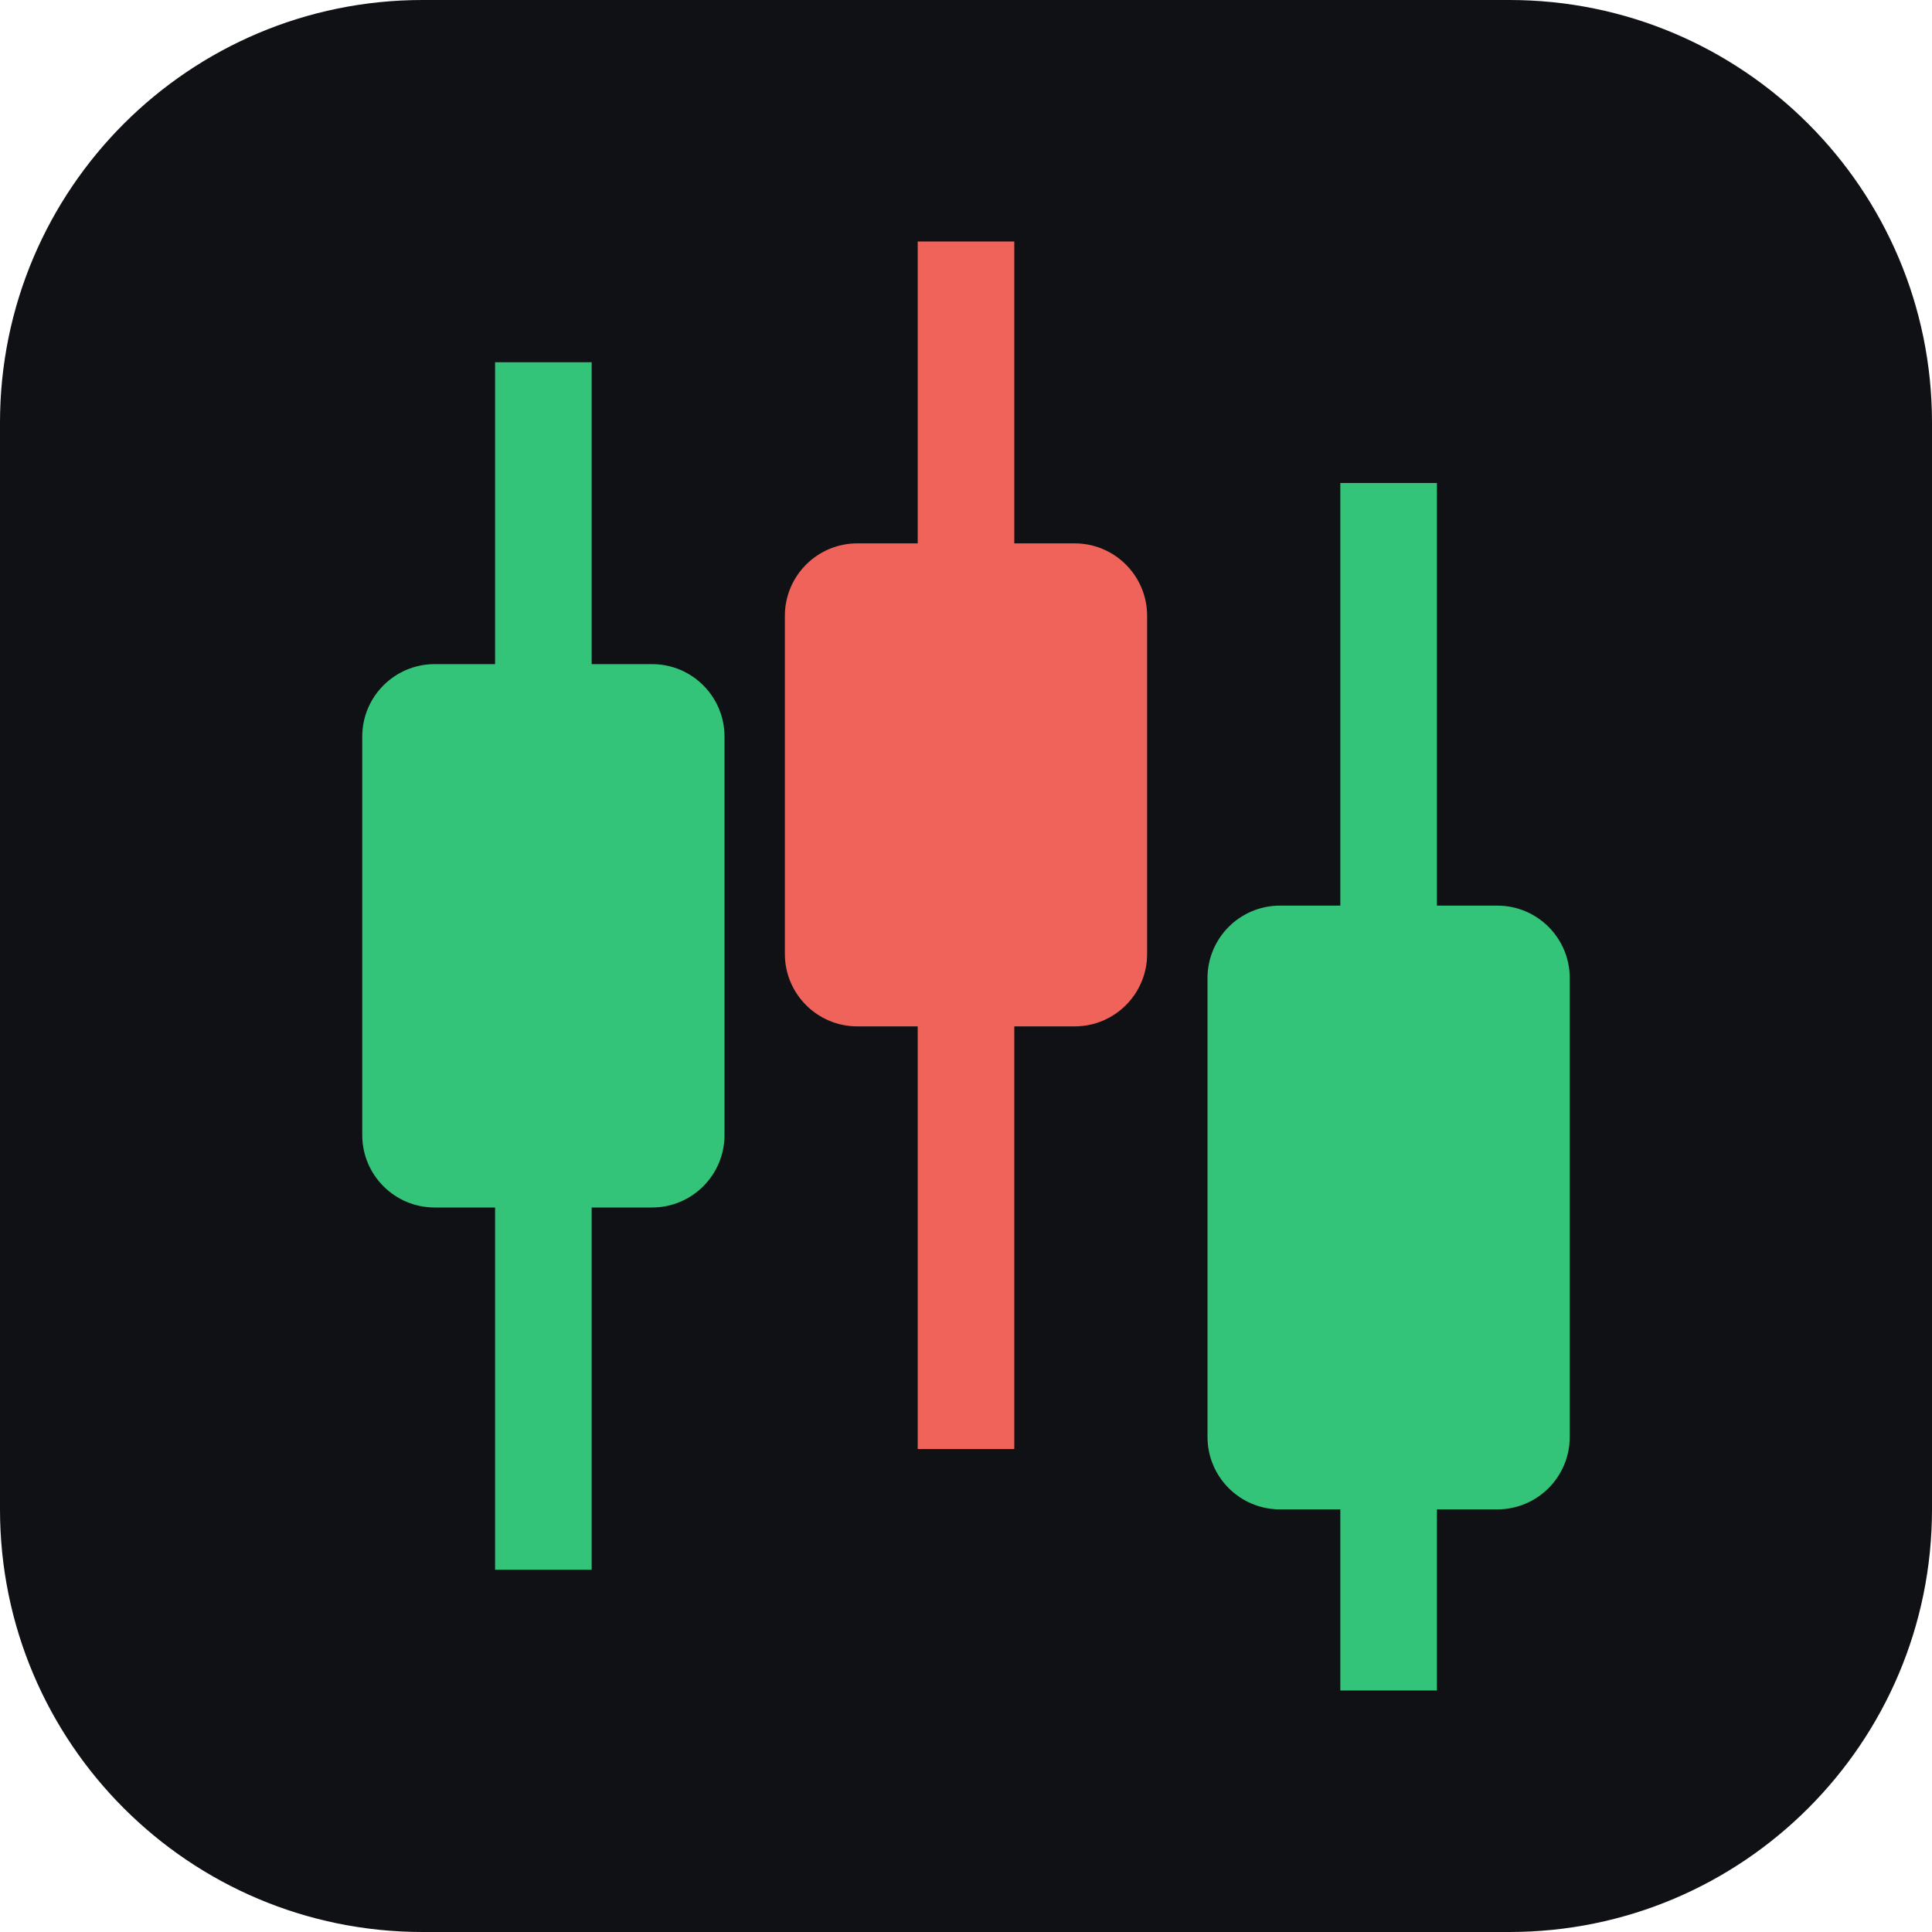
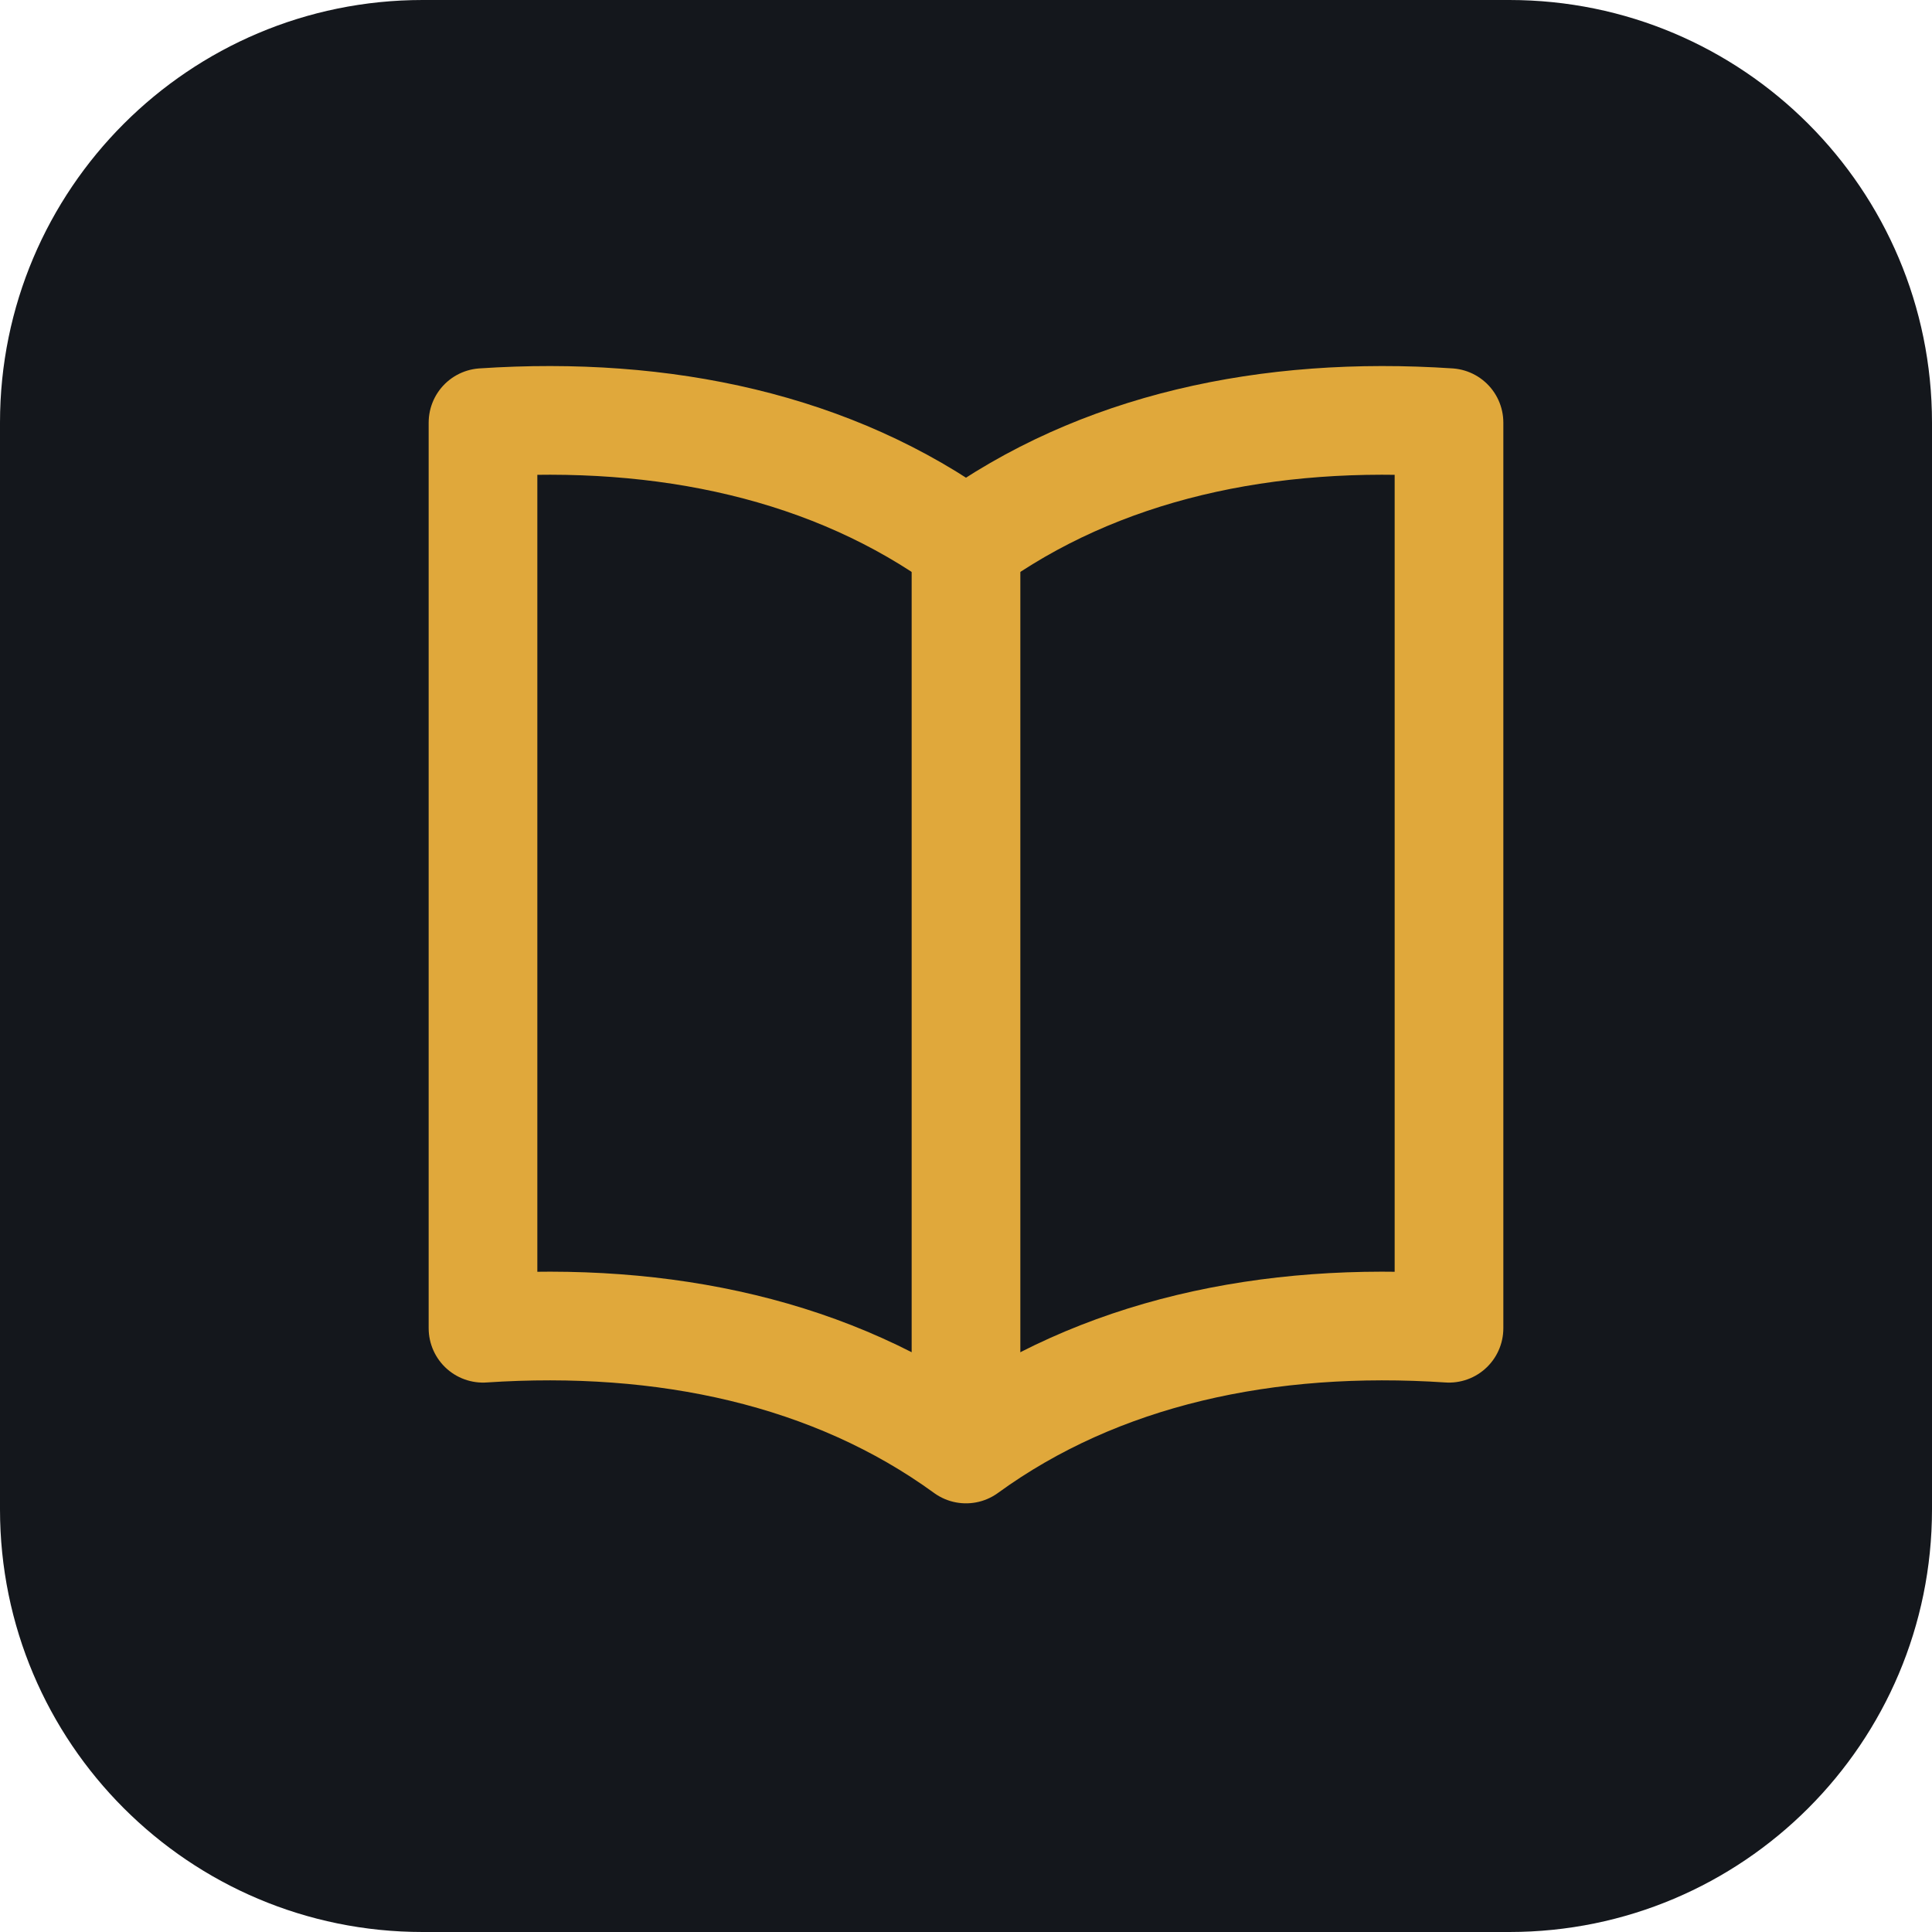
<svg xmlns="http://www.w3.org/2000/svg" viewBox="0 0 32 32">
-   <rect width="32" height="32" rx="7" fill="#0f1115" />
-   <line x1="9" y1="6" x2="9" y2="26" stroke="#33c47a" stroke-width="1.6" />
-   <rect x="6" y="11" width="6" height="9" rx="1.2" fill="#33c47a" />
-   <line x1="16" y1="4" x2="16" y2="24" stroke="#f0635a" stroke-width="1.6" />
-   <rect x="13" y="9" width="6" height="8" rx="1.2" fill="#f0635a" />
-   <line x1="23" y1="8" x2="23" y2="28" stroke="#33c47a" stroke-width="1.6" />
-   <rect x="20" y="15" width="6" height="10" rx="1.2" fill="#33c47a" />
+   <rect width="32" height="32" rx="7" fill="#14171c" />
+   <path d="M16 9c-2.2-1.6-5-2.2-8-2v15c3 -0.2 5.8 0.4 8 2 2.2-1.6 5-2.2 8-2V7c-3-0.2-5.8 0.4-8 2z" fill="none" stroke="#e0a83b" stroke-width="1.8" stroke-linejoin="round" />
+   <line x1="16" y1="9" x2="16" y2="24" stroke="#e0a83b" stroke-width="1.8" />
</svg>
